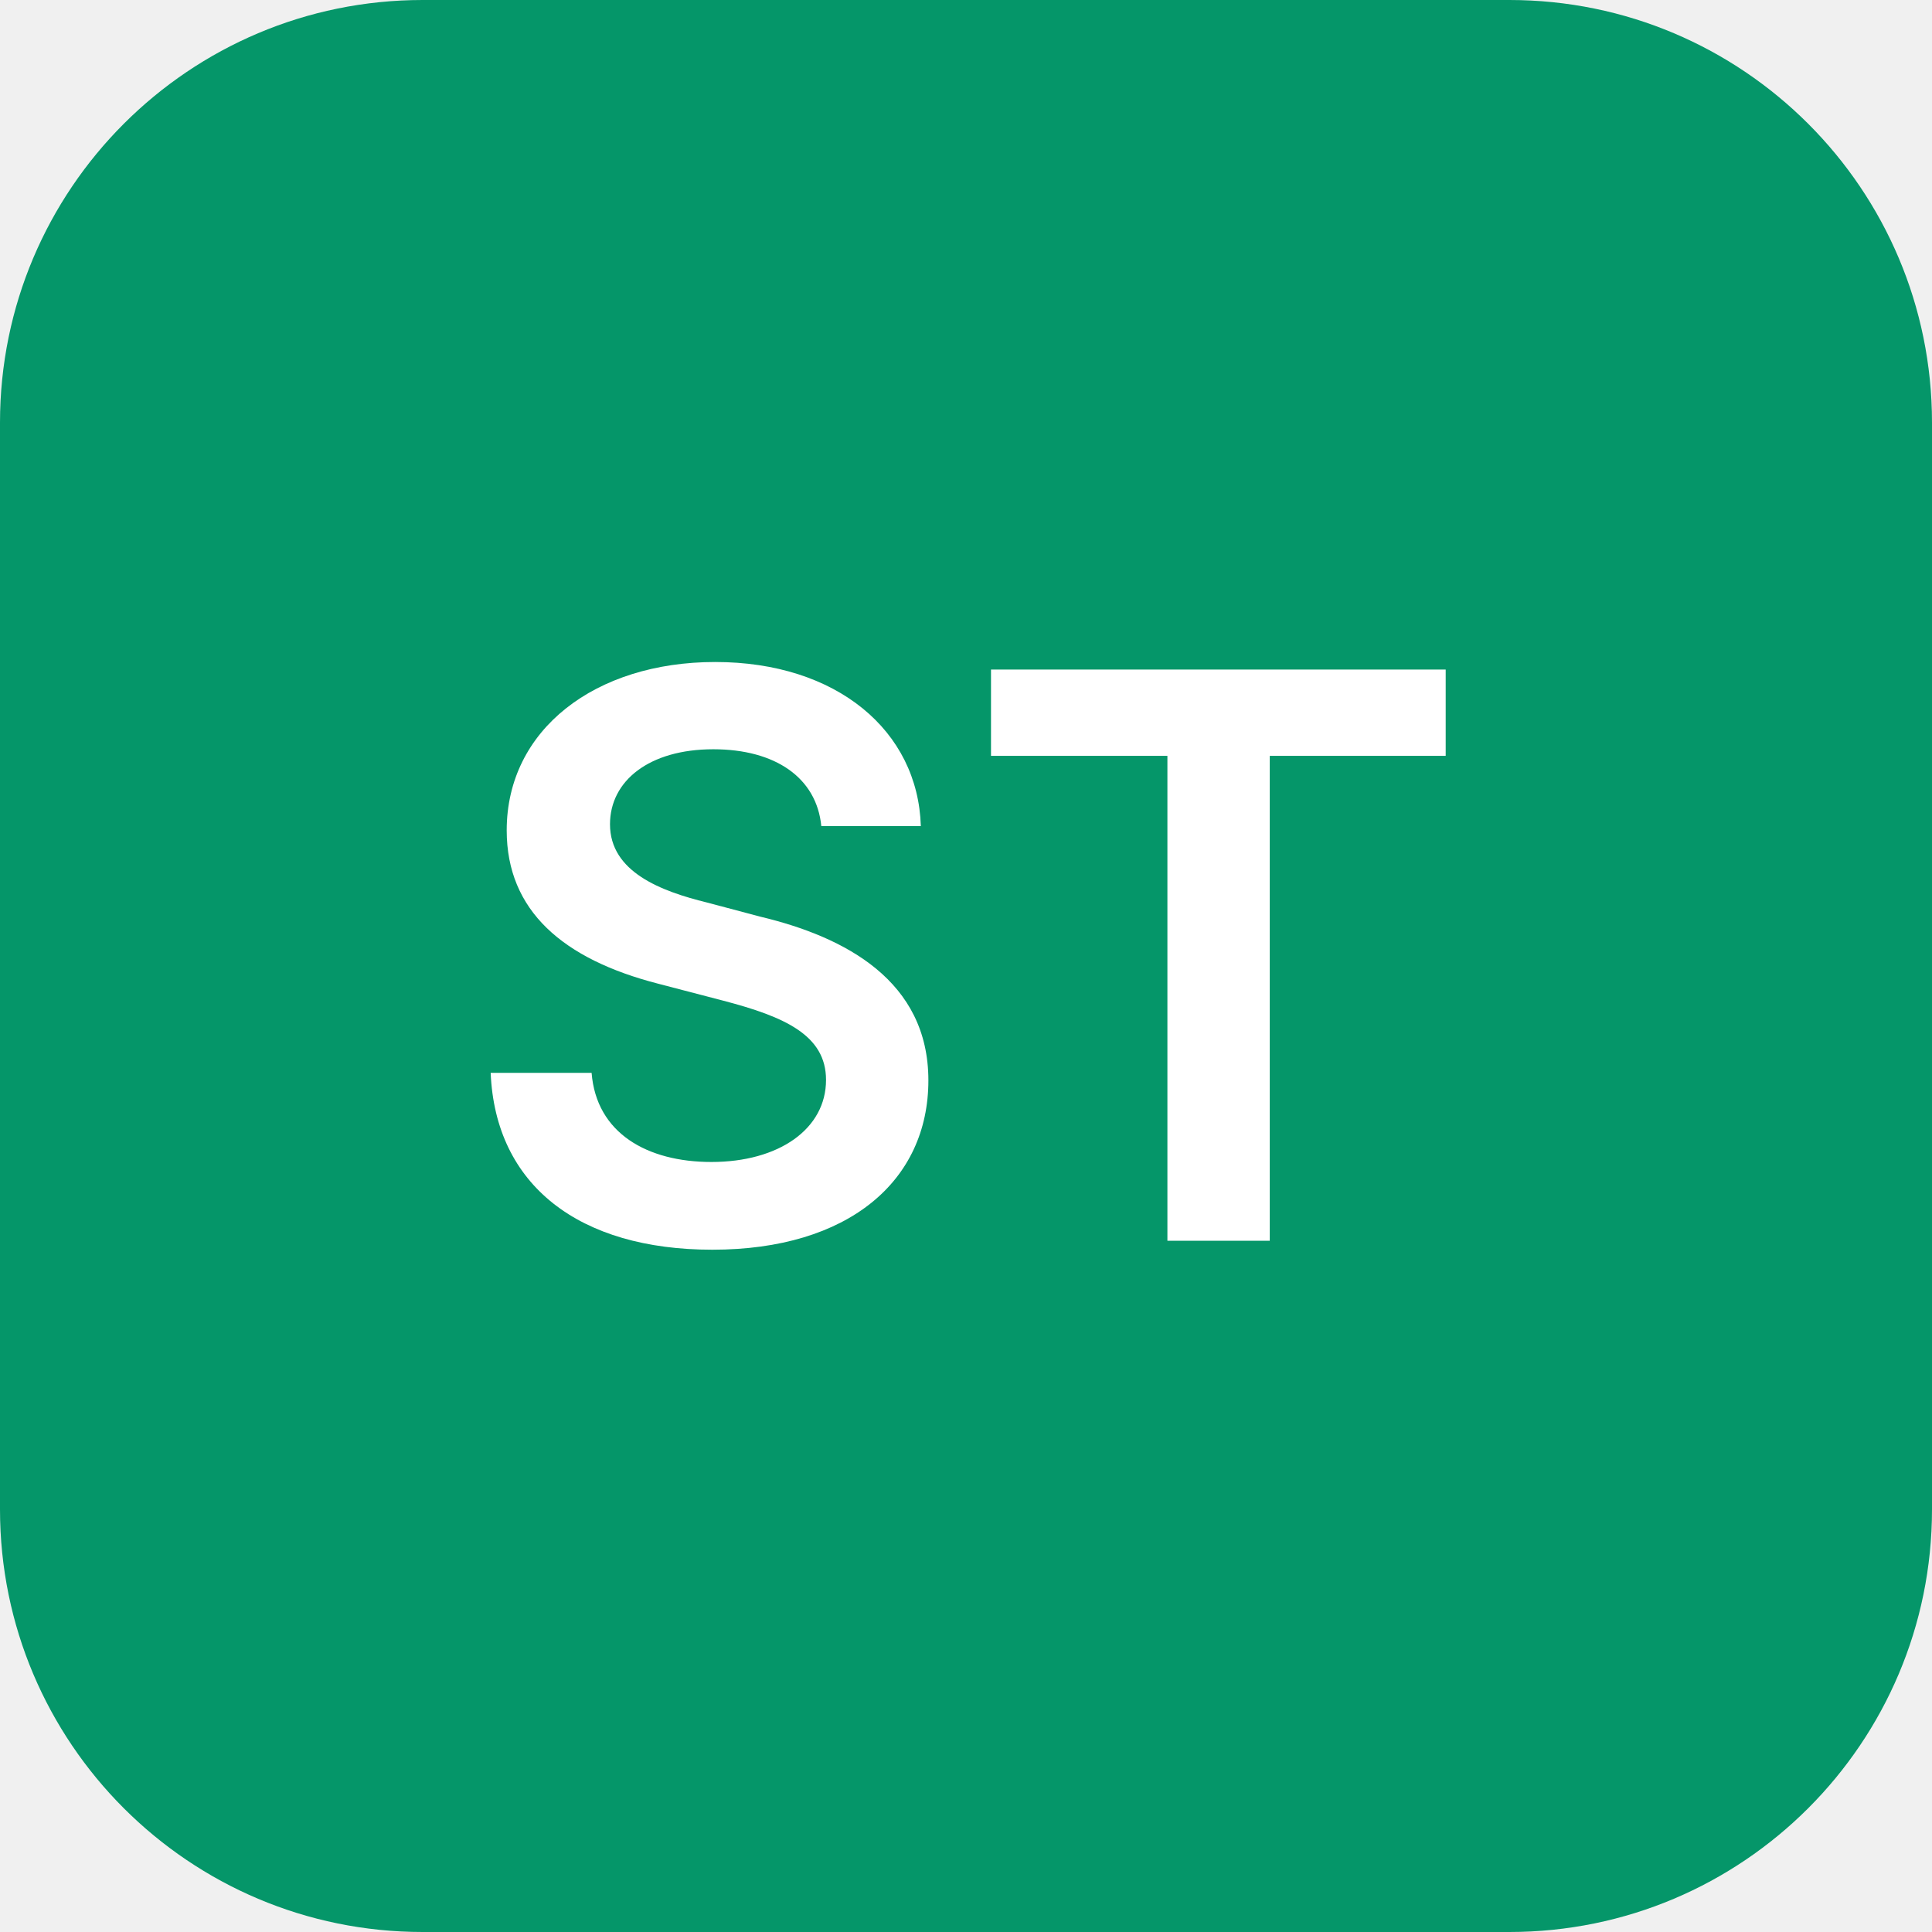
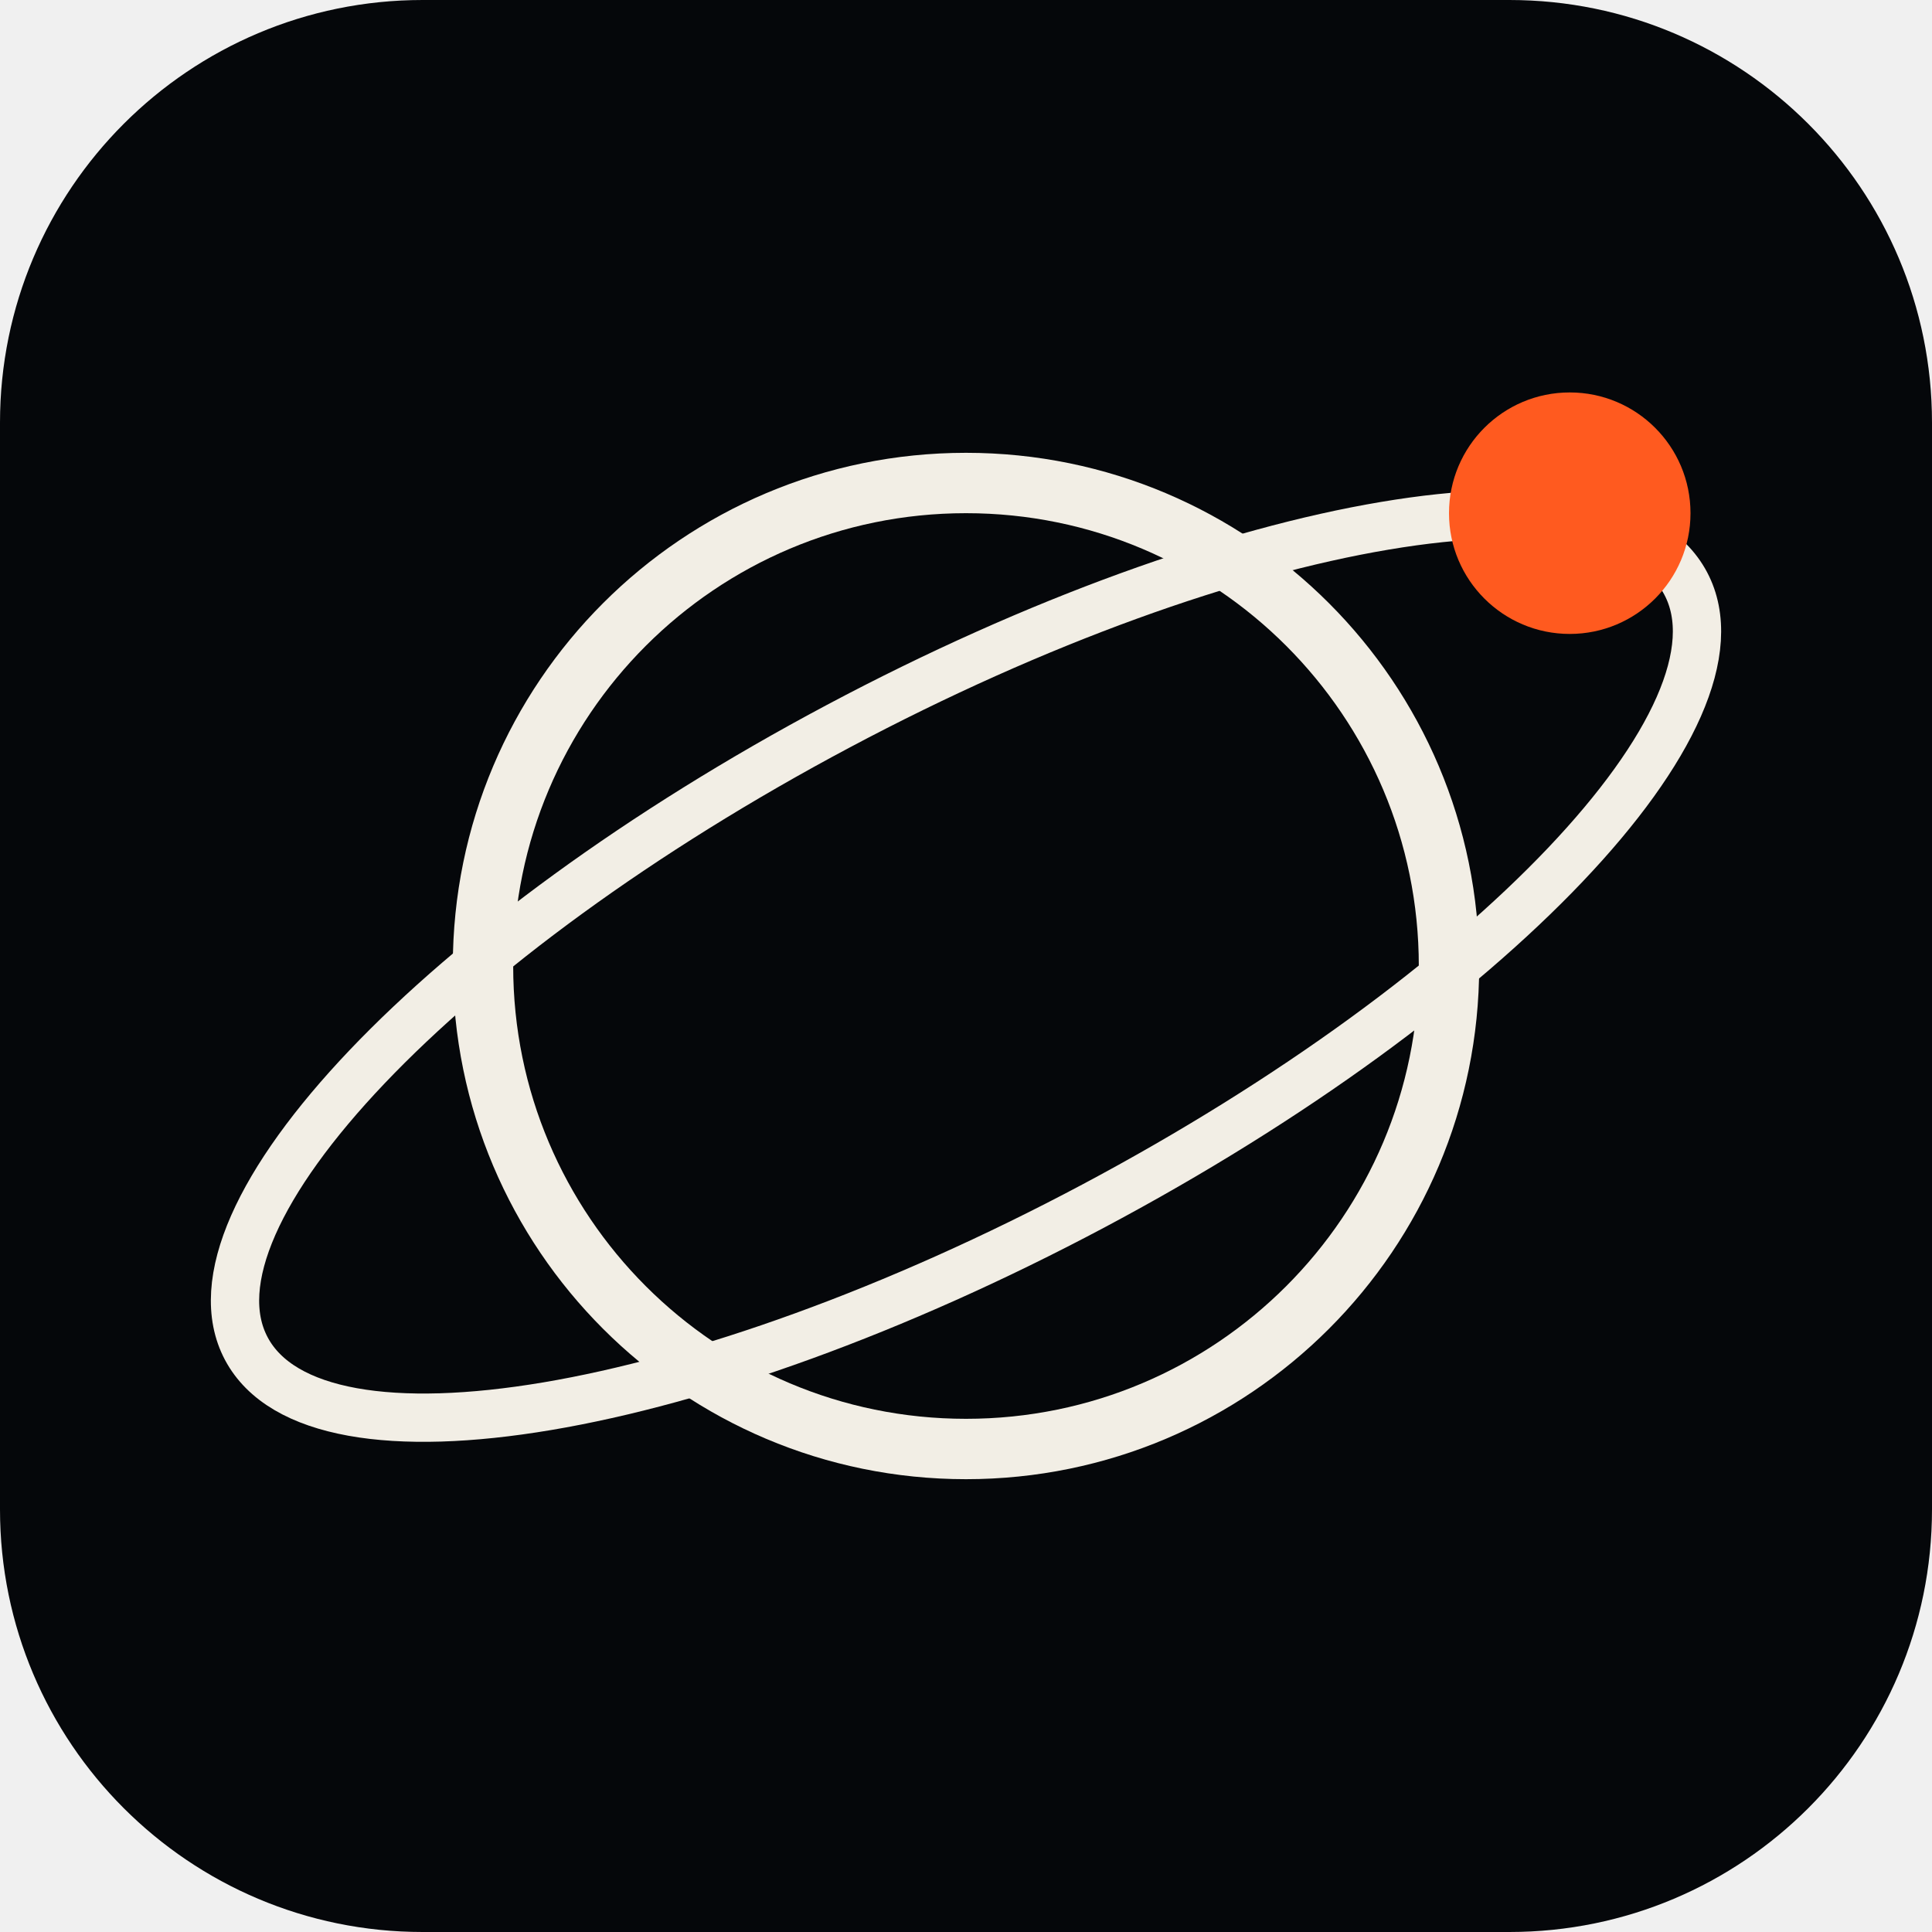
<svg xmlns="http://www.w3.org/2000/svg" viewBox="0 0 64 64">
-   <rect width="64" height="64" rx="14" fill="#059669" />
-   <text x="32" y="32" dy="0.35em" text-anchor="middle" font-family="ui-sans-serif, system-ui, -apple-system, sans-serif" font-size="26" font-weight="600" fill="#ffffff">ST</text>
+   <rect width="64" height="64" rx="14" fill="#05070a" />
+   <circle cx="32" cy="32" r="16" fill="none" stroke="#f2eee5" stroke-width="2" />
+   <ellipse cx="32" cy="32" rx="27" ry="9" fill="none" stroke="#f2eee5" stroke-width="1.6" transform="rotate(-28 32 32)" />
+   <circle cx="52" cy="17" r="4" fill="#ff5a1f" />
</svg>
